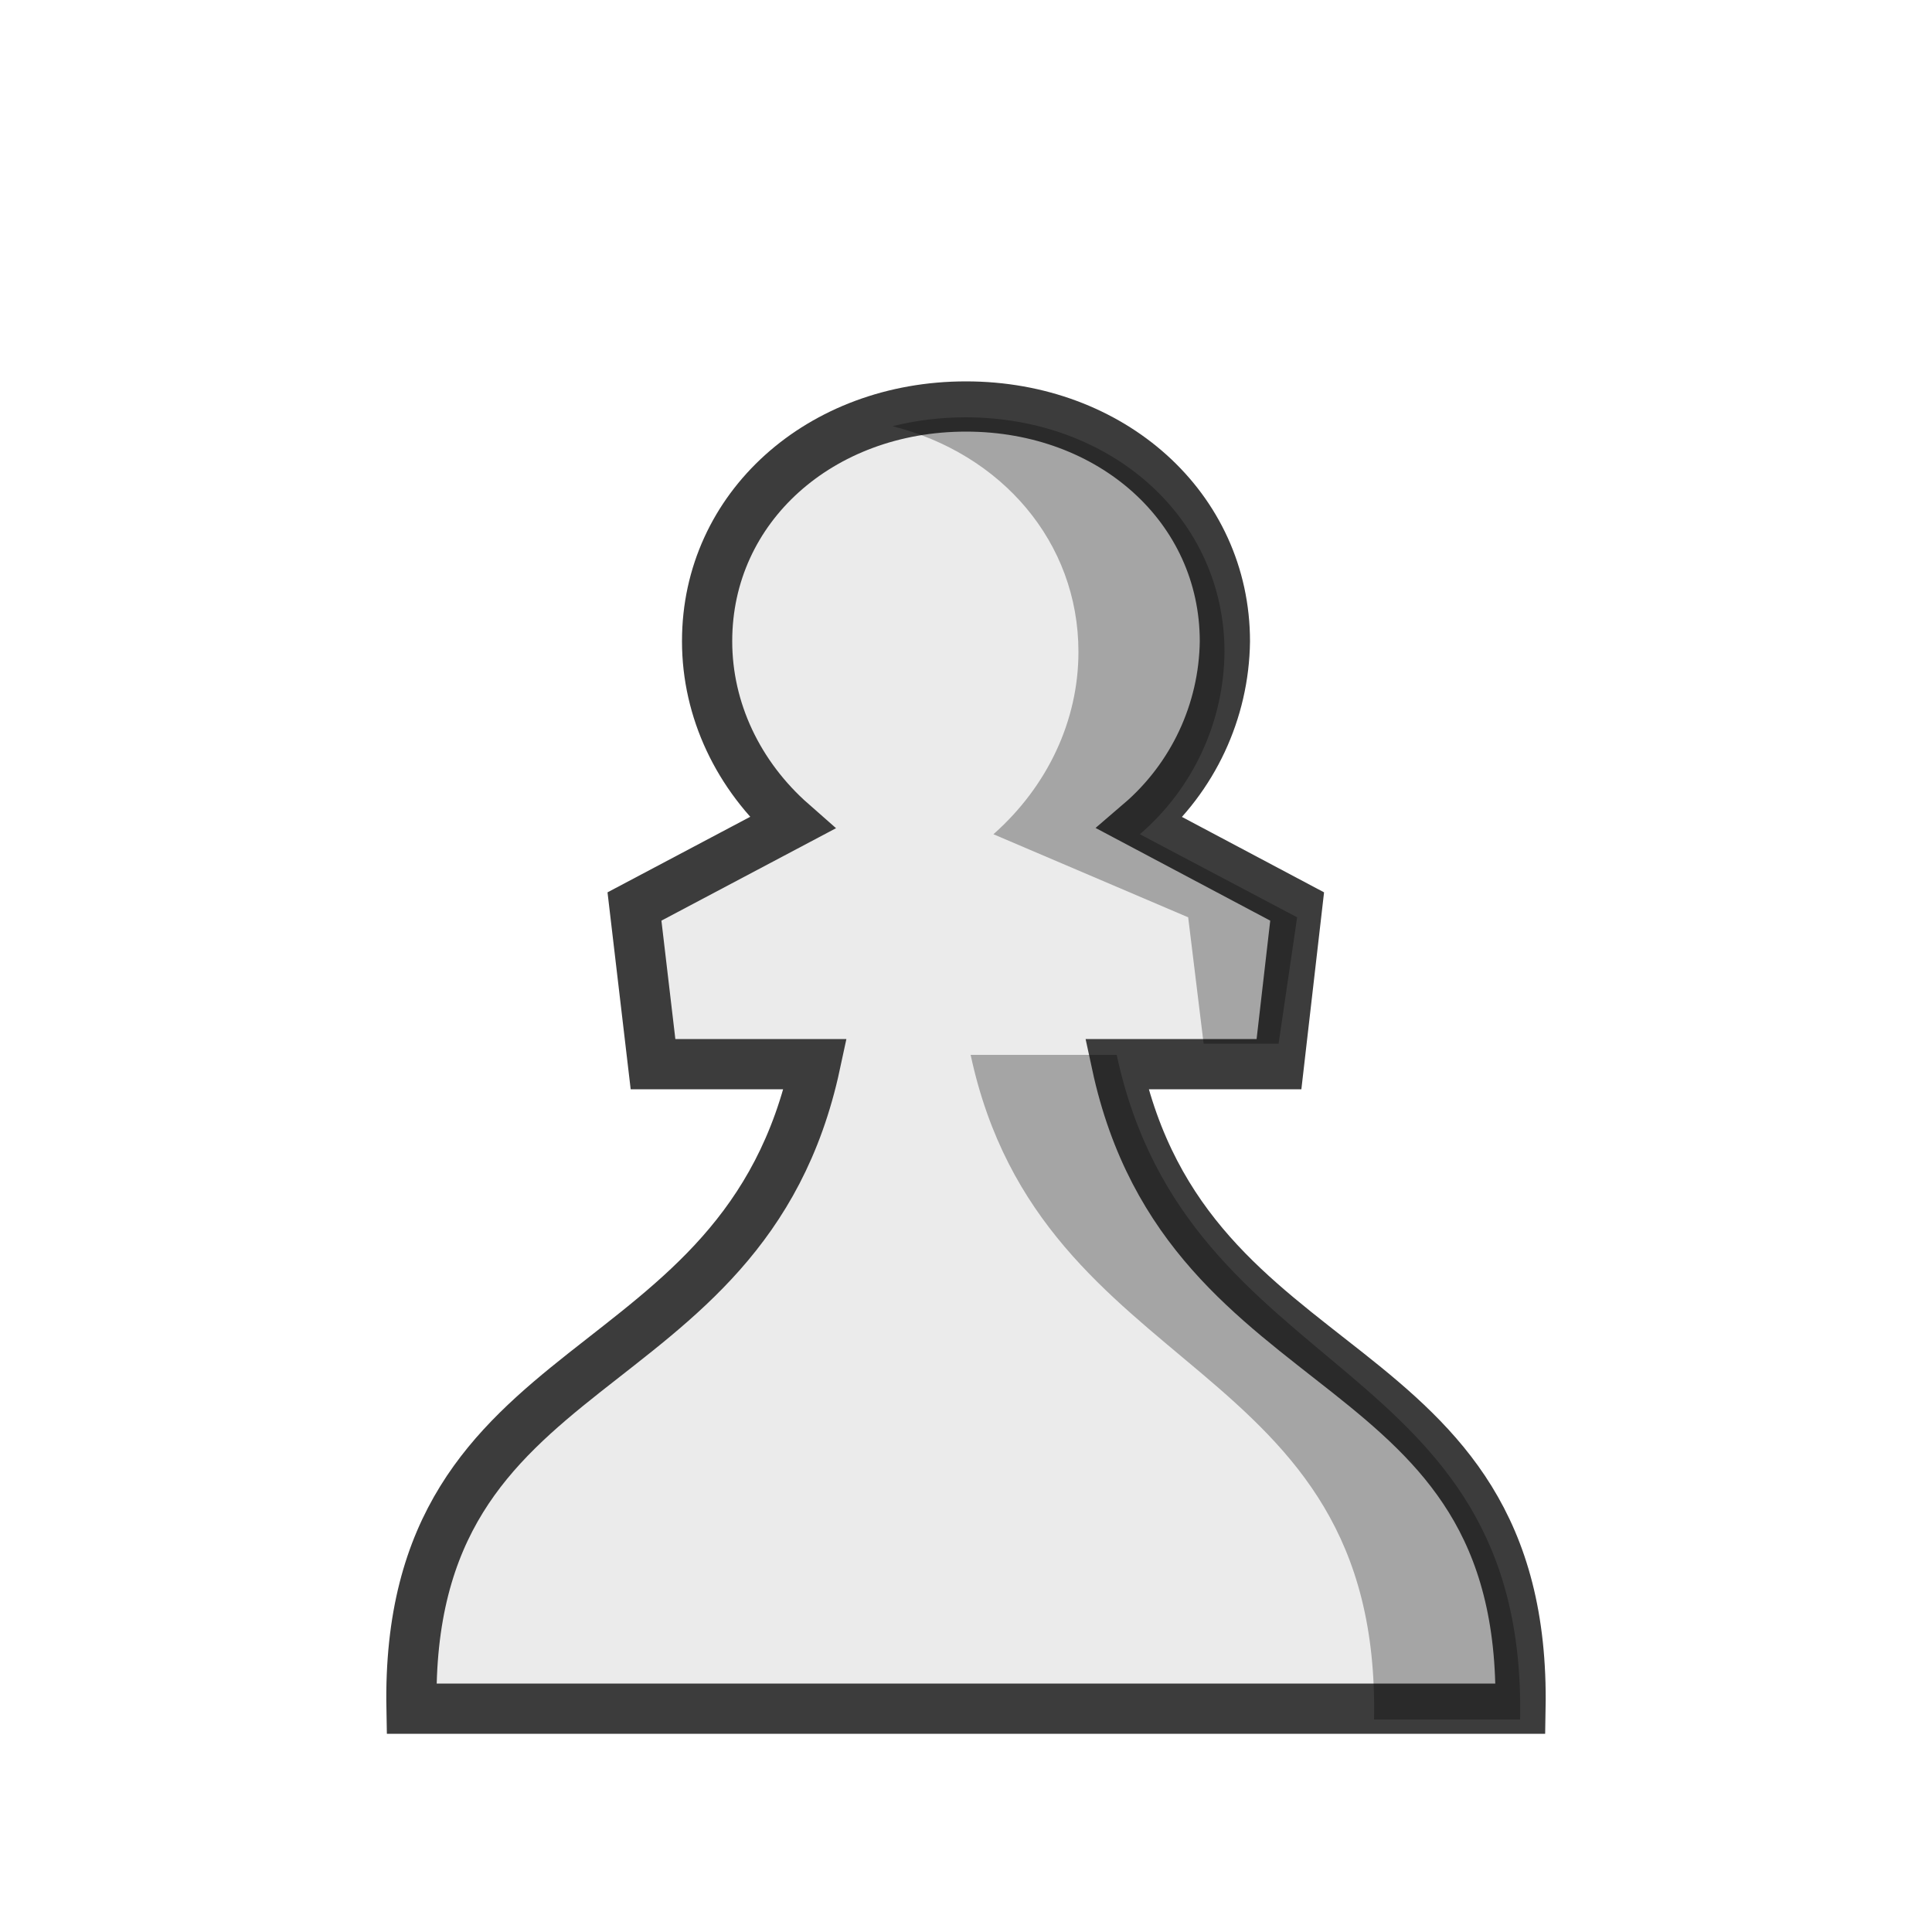
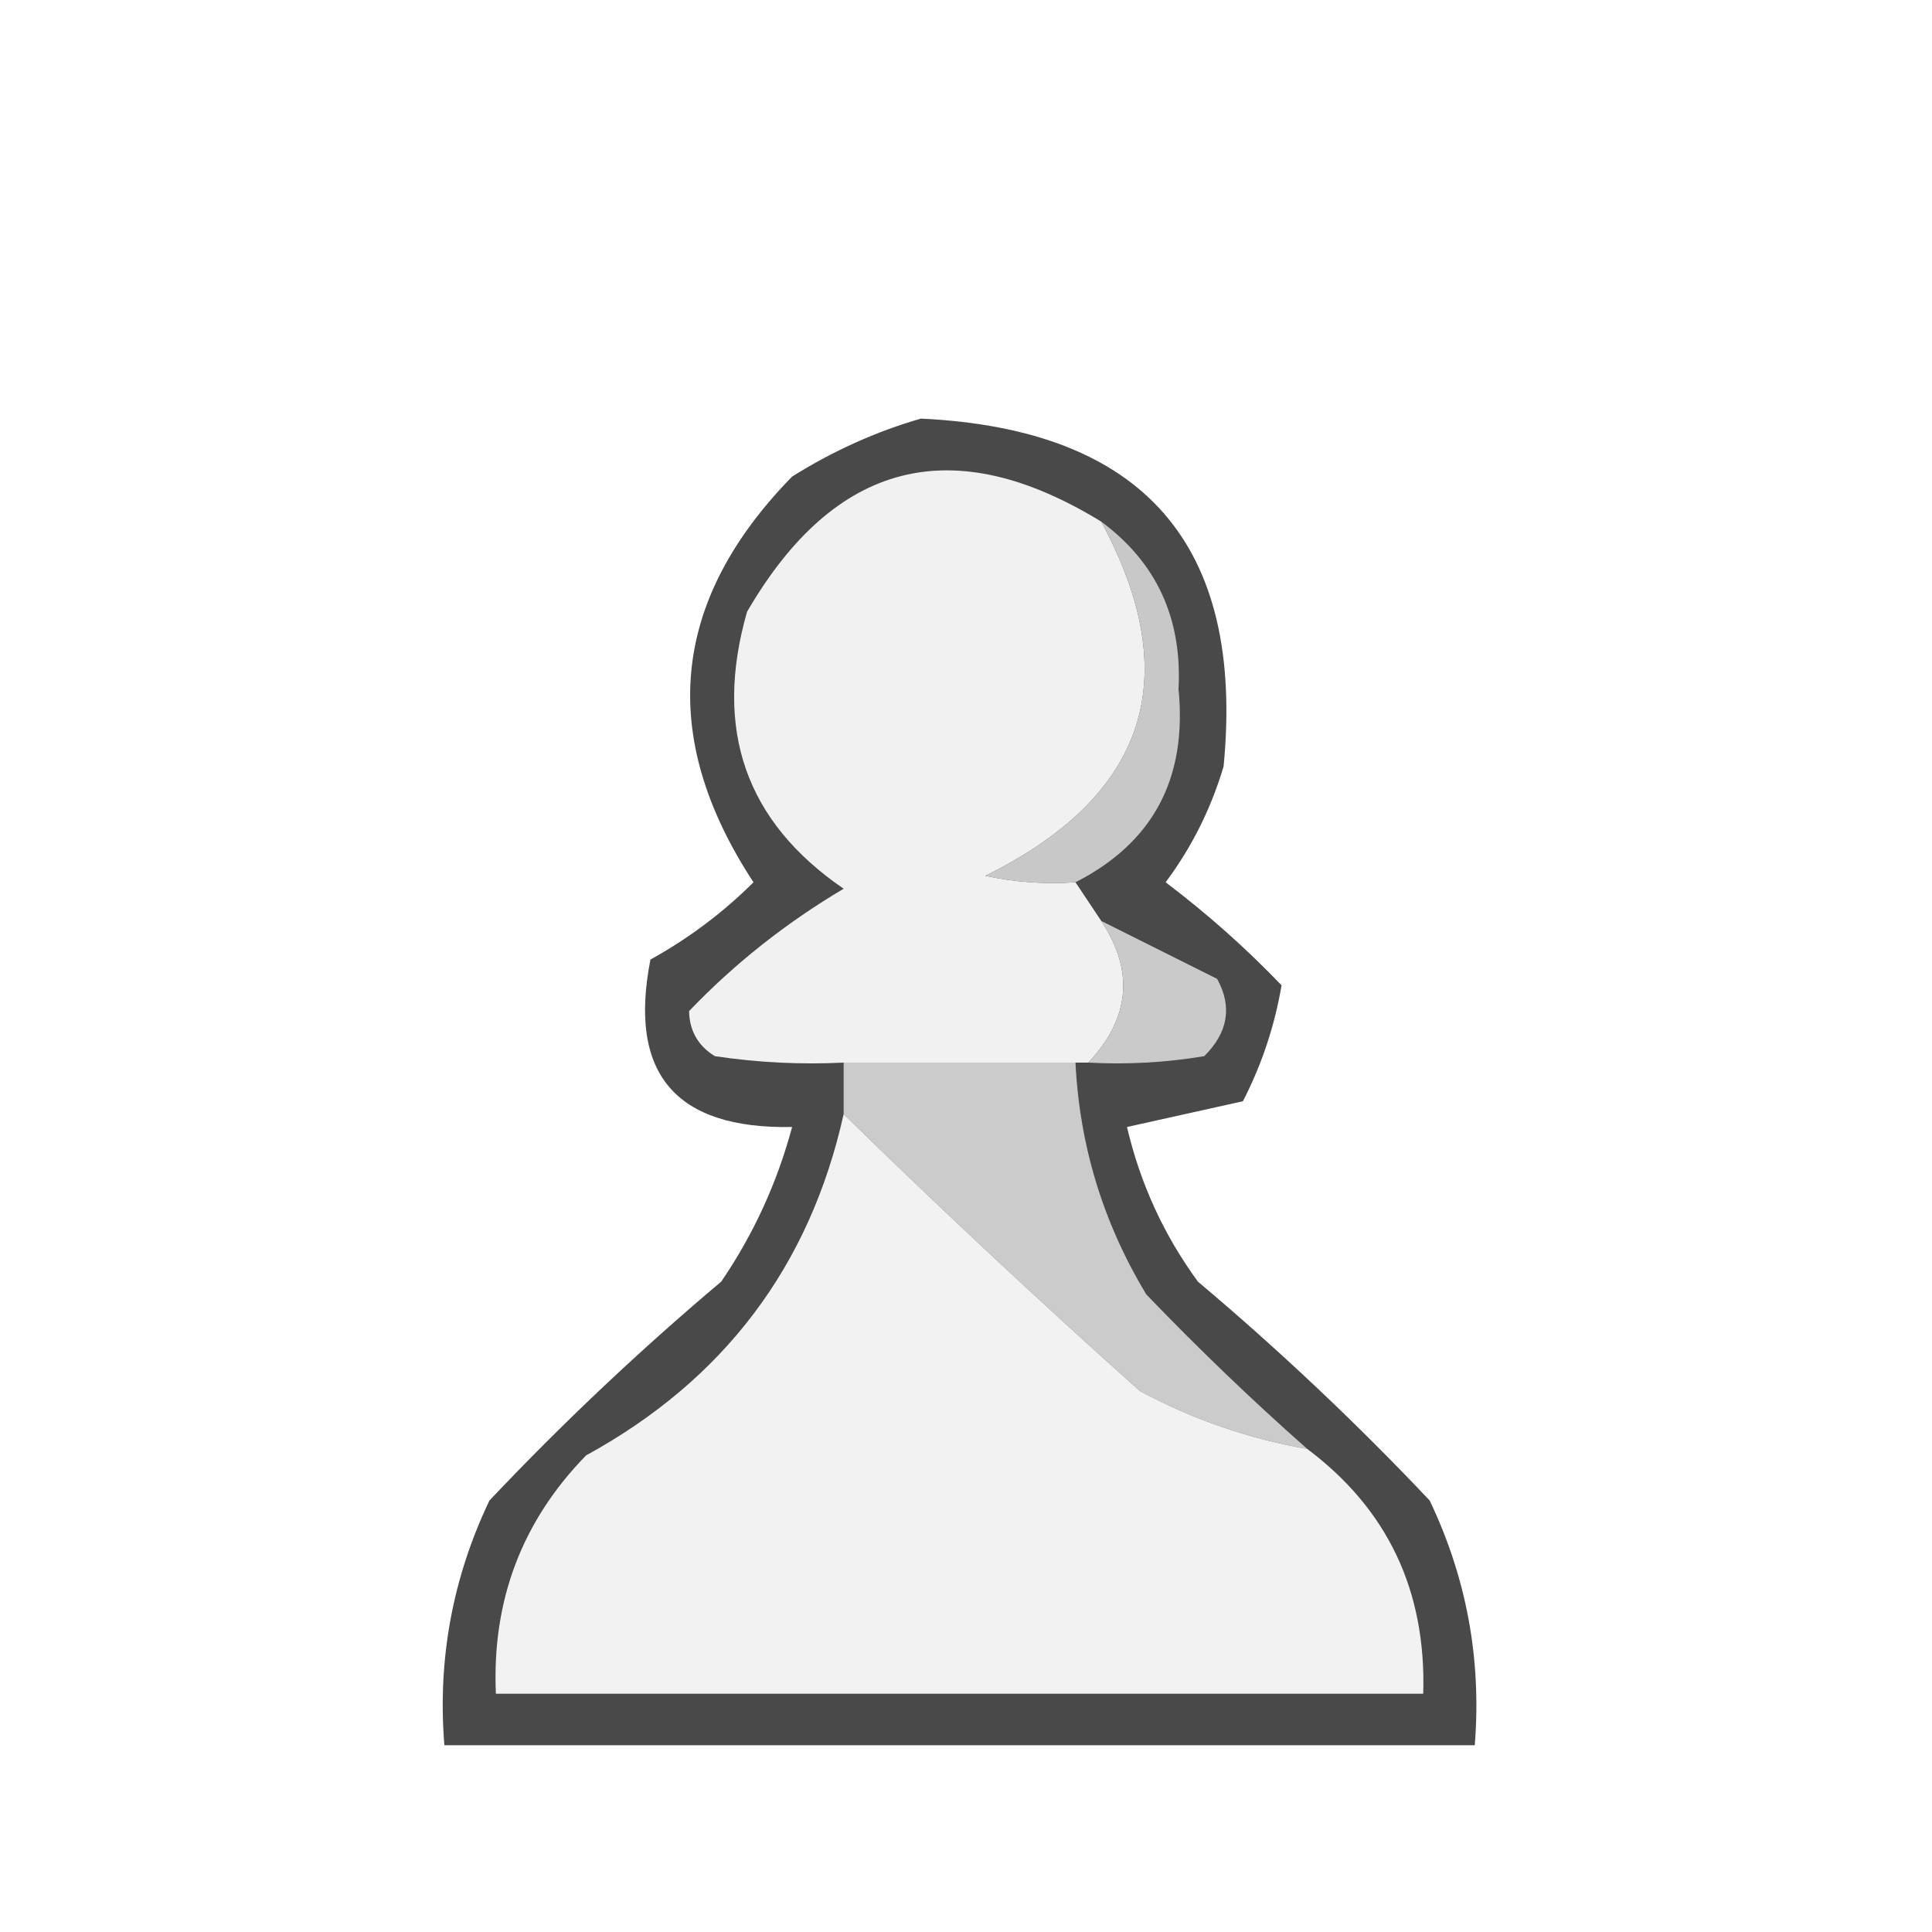
- <svg xmlns="http://www.w3.org/2000/svg" fill-rule="evenodd" clip-rule="evenodd" image-rendering="optimizeQuality" shape-rendering="geometricPrecision" text-rendering="geometricPrecision" viewBox="0 0 50 50">
-   <path fill="#ebebeb" stroke="#3c3c3c" stroke-width="1.3" d="M18.3 16.6c0 1.77.8 3.47 2.2 4.7l-4.08 2.16.48 4.08h4.2c-1.85 8.6-10.63 7.15-10.45 16.68h28.7c.17-9.53-8.6-8.09-10.45-16.68h4.2l.47-4.08-4.07-2.16a6.3 6.3 0 0 0 2.2-4.7c0-3.47-2.94-6.08-6.7-6.08-3.77 0-6.7 2.61-6.7 6.07z" />
-   <path d="M25 10.8c-.67 0-1.3.08-1.9.23 2.81.71 4.81 2.99 4.81 5.84 0 1.78-.8 3.48-2.2 4.72l5.04 2.15.4 3.27h1.94l.48-3.27-4.07-2.15a6.3 6.3 0 0 0 2.19-4.72c0-3.46-2.93-6.07-6.7-6.07zm.12 16.5c1.84 8.58 10.62 7.67 10.44 17.2h3.78c.18-9.53-8.6-8.62-10.44-17.2z" opacity=".3" />
+ <svg xmlns="http://www.w3.org/2000/svg" version="1.1" width="150px" height="150px" style="shape-rendering:geometricPrecision; text-rendering:geometricPrecision; image-rendering:optimizeQuality; fill-rule:evenodd; clip-rule:evenodd">
+   <g>
+     <path style="opacity:1" fill="#494949" d="M 71.5,32.5 C 88.825,33.321 96.659,42.321 95,59.5C 94.027,62.779 92.527,65.779 90.5,68.5C 93.729,70.942 96.729,73.608 99.5,76.5C 98.96,79.662 97.96,82.662 96.5,85.5C 93.5,86.167 90.5,86.833 87.5,87.5C 88.523,91.879 90.356,95.879 93,99.5C 99.355,104.857 105.355,110.523 111,116.5C 113.868,122.51 115.035,128.843 114.5,135.5C 87.833,135.5 61.167,135.5 34.5,135.5C 33.965,128.843 35.132,122.51 38,116.5C 43.645,110.523 49.645,104.857 56,99.5C 58.503,95.83 60.337,91.83 61.5,87.5C 52.428,87.674 48.761,83.341 50.5,74.5C 53.474,72.853 56.14,70.853 58.5,68.5C 51.062,57.154 52.062,46.654 61.5,37C 64.703,34.997 68.036,33.497 71.5,32.5 Z" />
+   </g>
+   <g>
+     <path style="opacity:1" fill="#f1f1f1" d="M 85.5,40.5 C 92.047,52.627 89.047,61.794 76.5,68C 78.81,68.497 81.143,68.663 83.5,68.5C 84.167,69.5 84.833,70.5 85.5,71.5C 88.071,75.386 87.737,79.053 84.5,82.5C 84.167,82.5 83.833,82.5 83.5,82.5C 77.5,82.5 71.5,82.5 65.5,82.5C 62.15,82.665 58.817,82.498 55.5,82C 54.196,81.196 53.529,80.029 53.5,78.5C 57.02,74.823 61.02,71.657 65.5,69C 57.886,63.792 55.386,56.626 58,47.5C 64.815,35.772 73.981,33.439 85.5,40.5 Z" />
+   </g>
+   <g>
+     <path style="opacity:1" fill="#c8c8c8" d="M 85.5,40.5 C 89.79,43.672 91.79,48.006 91.5,53.5C 92.186,60.437 89.519,65.437 83.5,68.5C 81.143,68.663 78.81,68.497 76.5,68C 89.047,61.794 92.047,52.627 85.5,40.5 Z" />
+   </g>
+   <g>
+     <path style="opacity:1" fill="#cacaca" d="M 85.5,71.5 C 88.447,72.973 91.447,74.473 94.5,76C 95.683,78.155 95.35,80.155 93.5,82C 90.518,82.498 87.518,82.665 84.5,82.5C 87.737,79.053 88.071,75.386 85.5,71.5 Z" />
+   </g>
+   <g>
+     <path style="opacity:1" fill="#cbcbcb" d="M 65.5,82.5 C 71.5,82.5 77.5,82.5 83.5,82.5C 83.817,88.952 85.65,94.952 89,100.5C 93.036,104.704 97.202,108.704 101.5,112.5C 96.94,111.702 92.606,110.202 88.5,108C 80.662,100.995 72.996,93.828 65.5,86.5C 65.5,85.167 65.5,83.833 65.5,82.5 Z" />
+   </g>
+   <g>
+     <path style="opacity:1" fill="#f2f2f2" d="M 65.5,86.5 C 72.996,93.828 80.662,100.995 88.5,108C 92.606,110.202 96.94,111.702 101.5,112.5C 107.738,117.177 110.738,123.51 110.5,131.5C 86.5,131.5 62.5,131.5 38.5,131.5C 38.183,124.279 40.516,118.113 45.5,113C 56.208,107.137 62.875,98.303 65.5,86.5 Z" />
+   </g>
</svg>
